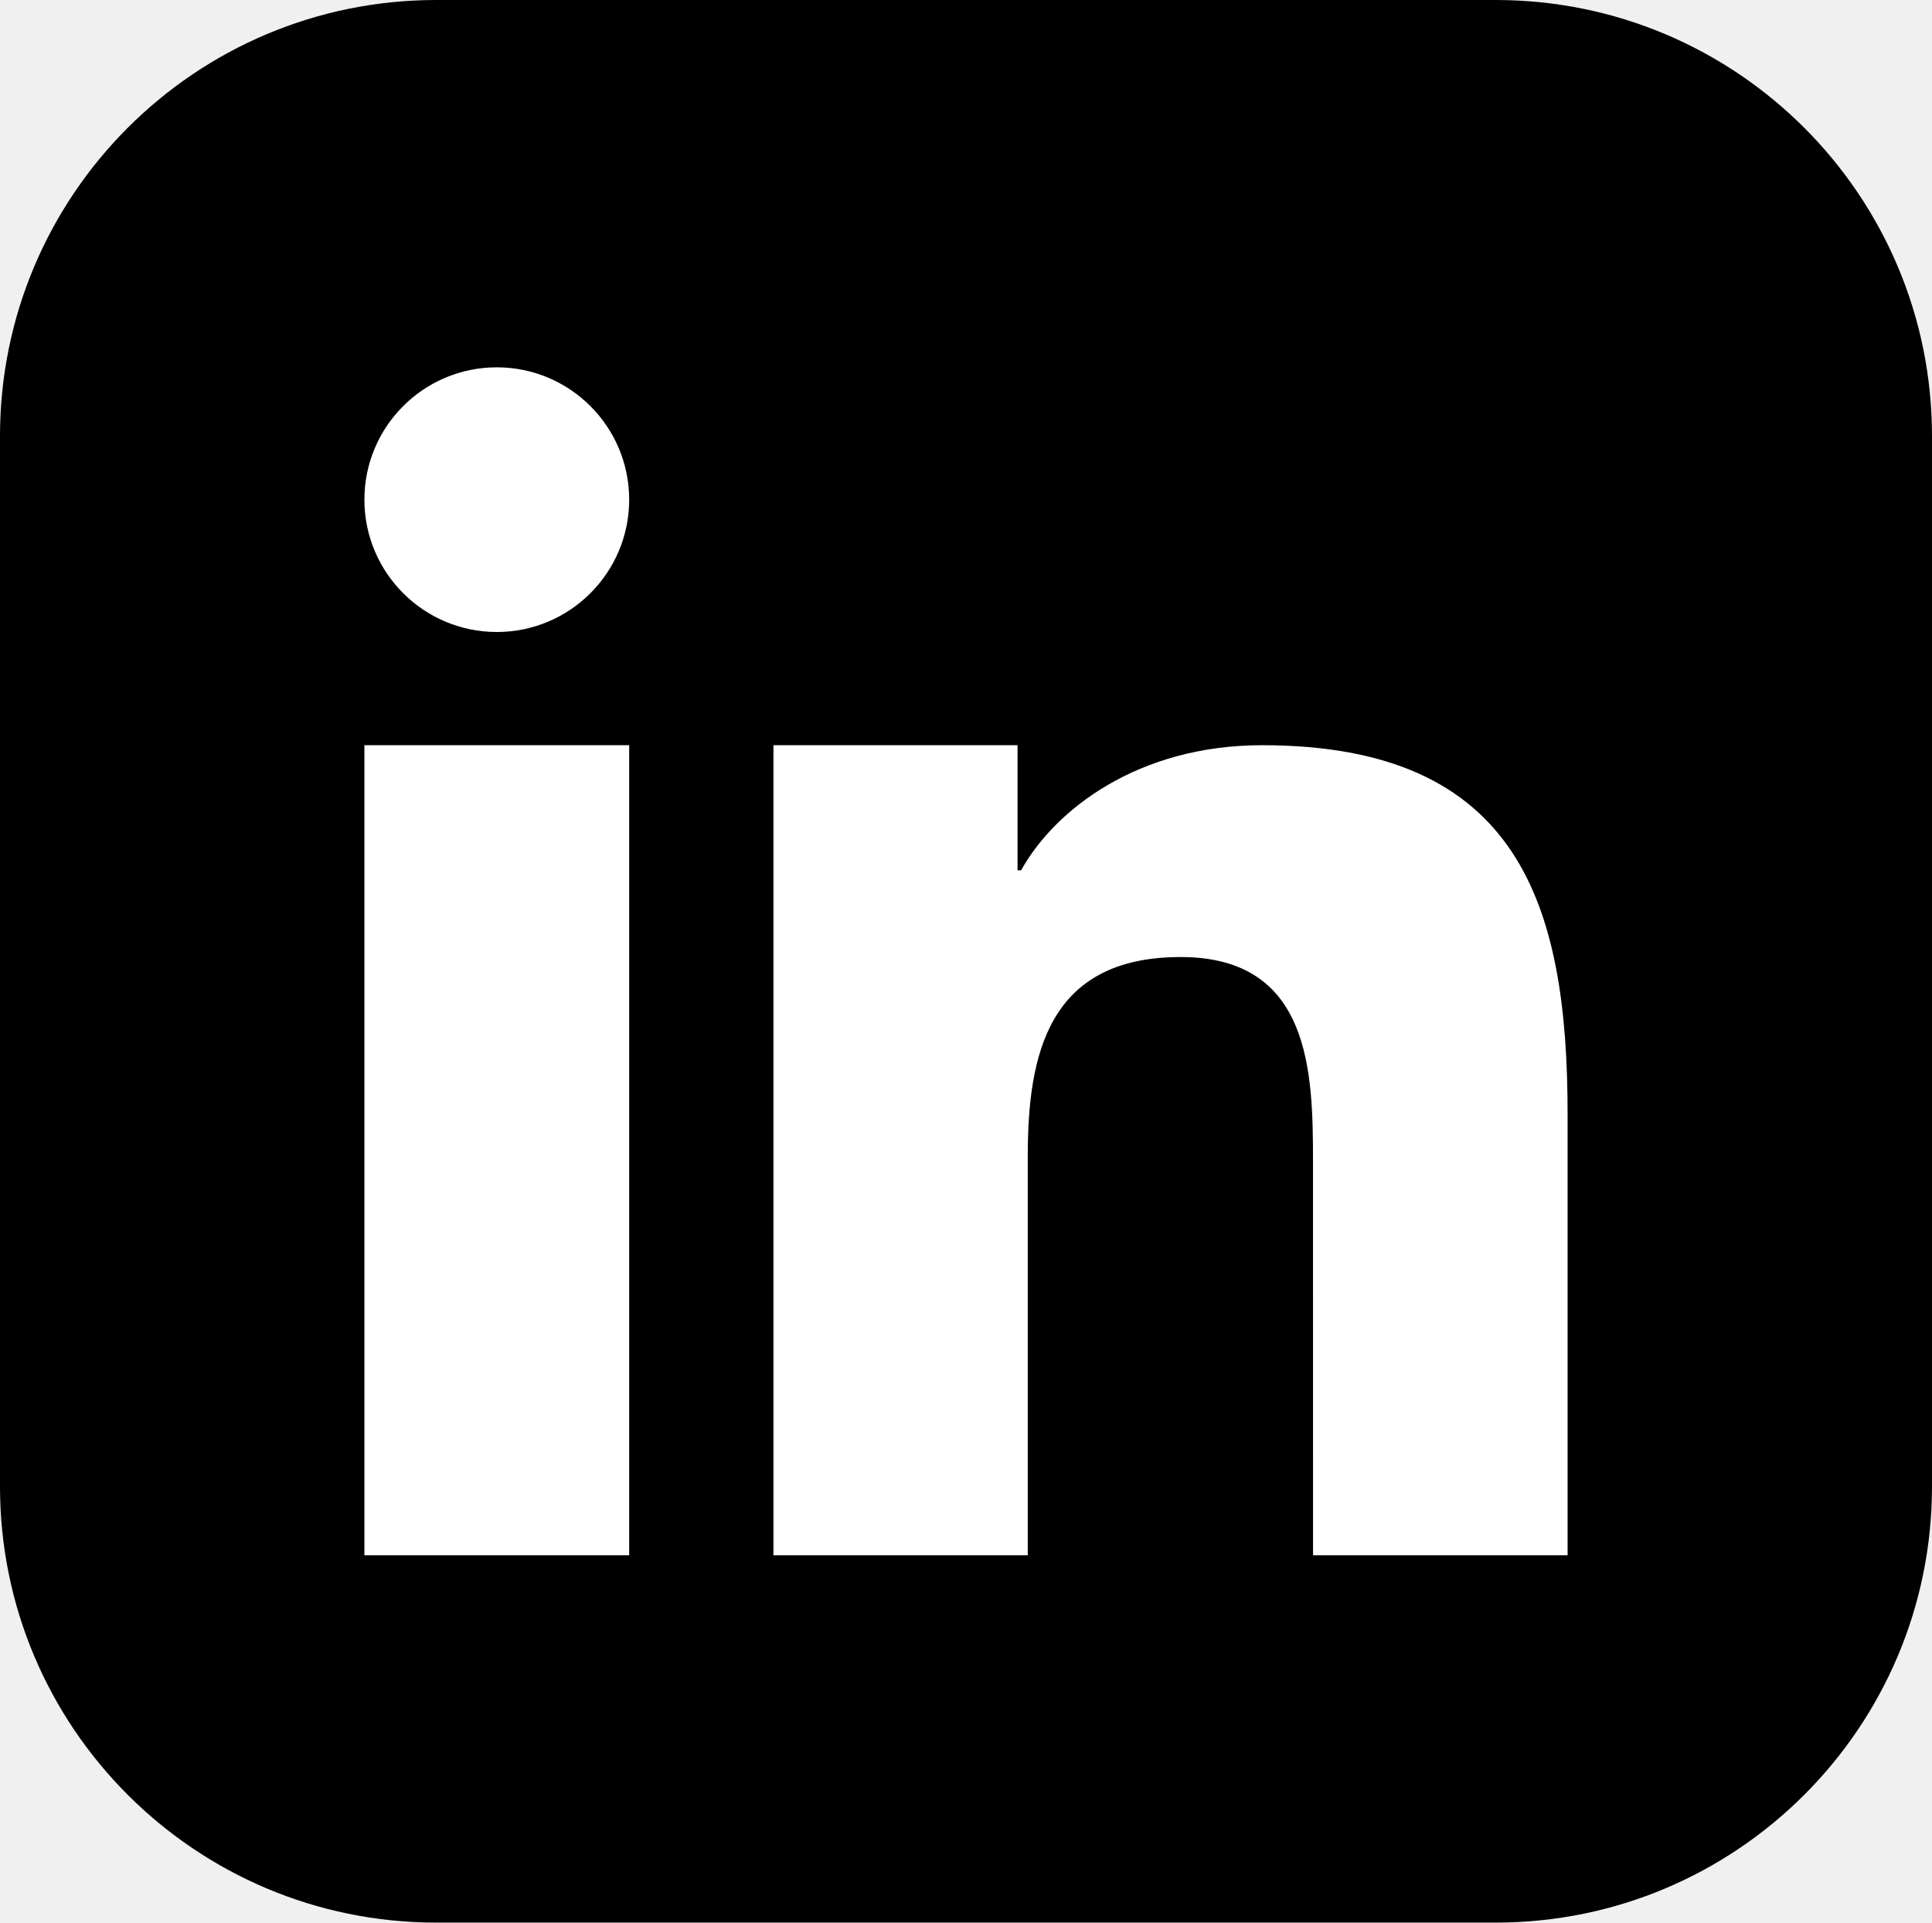
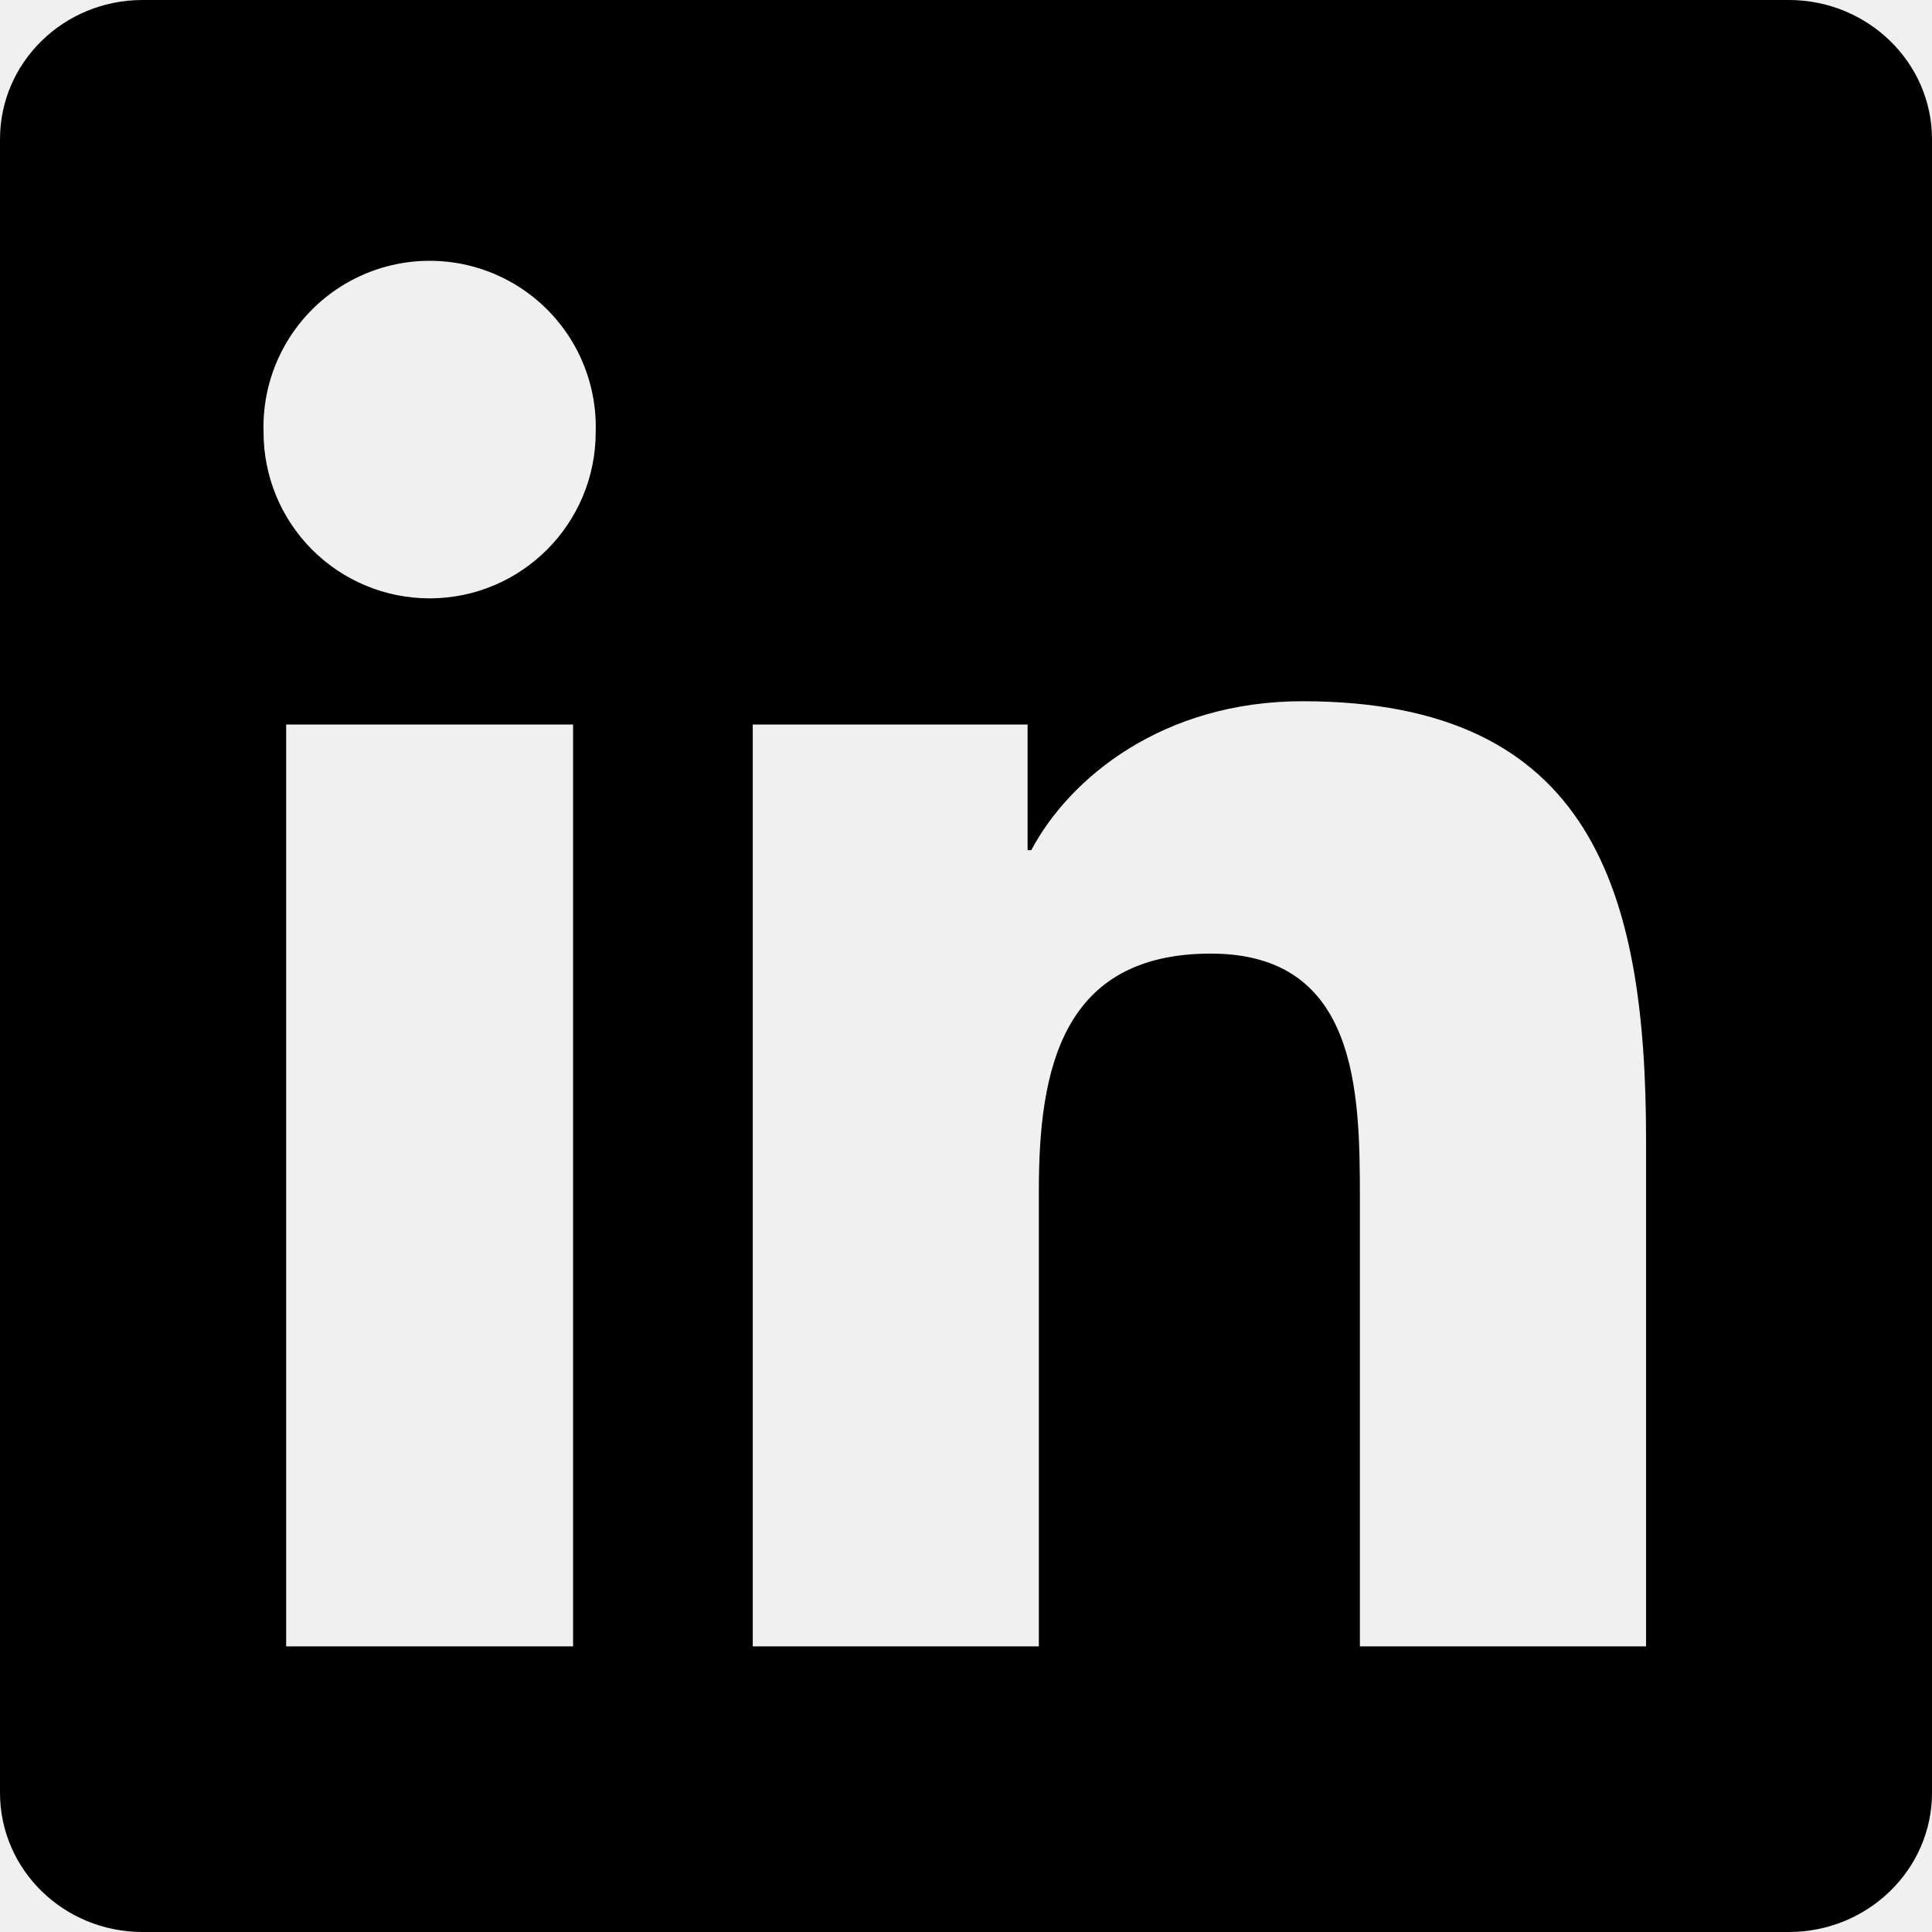
- <svg xmlns="http://www.w3.org/2000/svg" shape-rendering="geometricPrecision" text-rendering="geometricPrecision" image-rendering="optimizeQuality" fill-rule="evenodd" clip-rule="evenodd" fill="currentColor" viewBox="0 0 512 509.64" class="w-5 h-5" aria-hidden="true">
-   <rect width="512" height="509.64" rx="115.61" ry="115.61" />
-   <path fill="#fff" d="M204.97 197.54h64.69v33.16h.94c9.01-16.16 31.04-33.16 63.89-33.16 68.31 0 80.94 42.51 80.94 97.81v116.92h-67.46l-.01-104.13c0-23.81-.49-54.45-35.08-54.45-35.12 0-40.51 25.91-40.51 52.72v105.86h-67.4V197.54zm-38.23-65.09c0 19.36-15.72 35.08-35.08 35.08-19.37 0-35.09-15.72-35.09-35.08 0-19.37 15.72-35.08 35.09-35.08 19.36 0 35.08 15.71 35.08 35.08zm-70.17 65.09h70.17v214.73H96.57V197.54z" />
+ <svg xmlns="http://www.w3.org/2000/svg" viewBox="0 0 24 24" fill="currentColor" class="w-5 h-5" aria-hidden="true">
+   <path d="M20.447 20.452h-3.554v-5.569c0-1.328-.027-3.037-1.852-3.037-1.853 0-2.136 1.445-2.136 2.939v5.667H9.351V9h3.414v1.561h.046c.477-.9 1.637-1.85 3.37-1.85 3.601 0 4.267 2.37 4.267 5.455v6.286zM5.337 7.433a2.062 2.062 0 0 1-2.063-2.065 2.064 2.064 0 1 1 4.126 0 2.065 2.065 0 0 1-2.063 2.065zm1.782 13.019H3.555V9h3.564v11.452zM22.225 0H1.771C.792 0 0 .774 0 1.729v20.542C0 23.227.792 24 1.771 24h20.451C23.2 24 24 23.227 24 22.271V1.729C24 .774 23.2 0 22.222 0h.003z" />
</svg>
